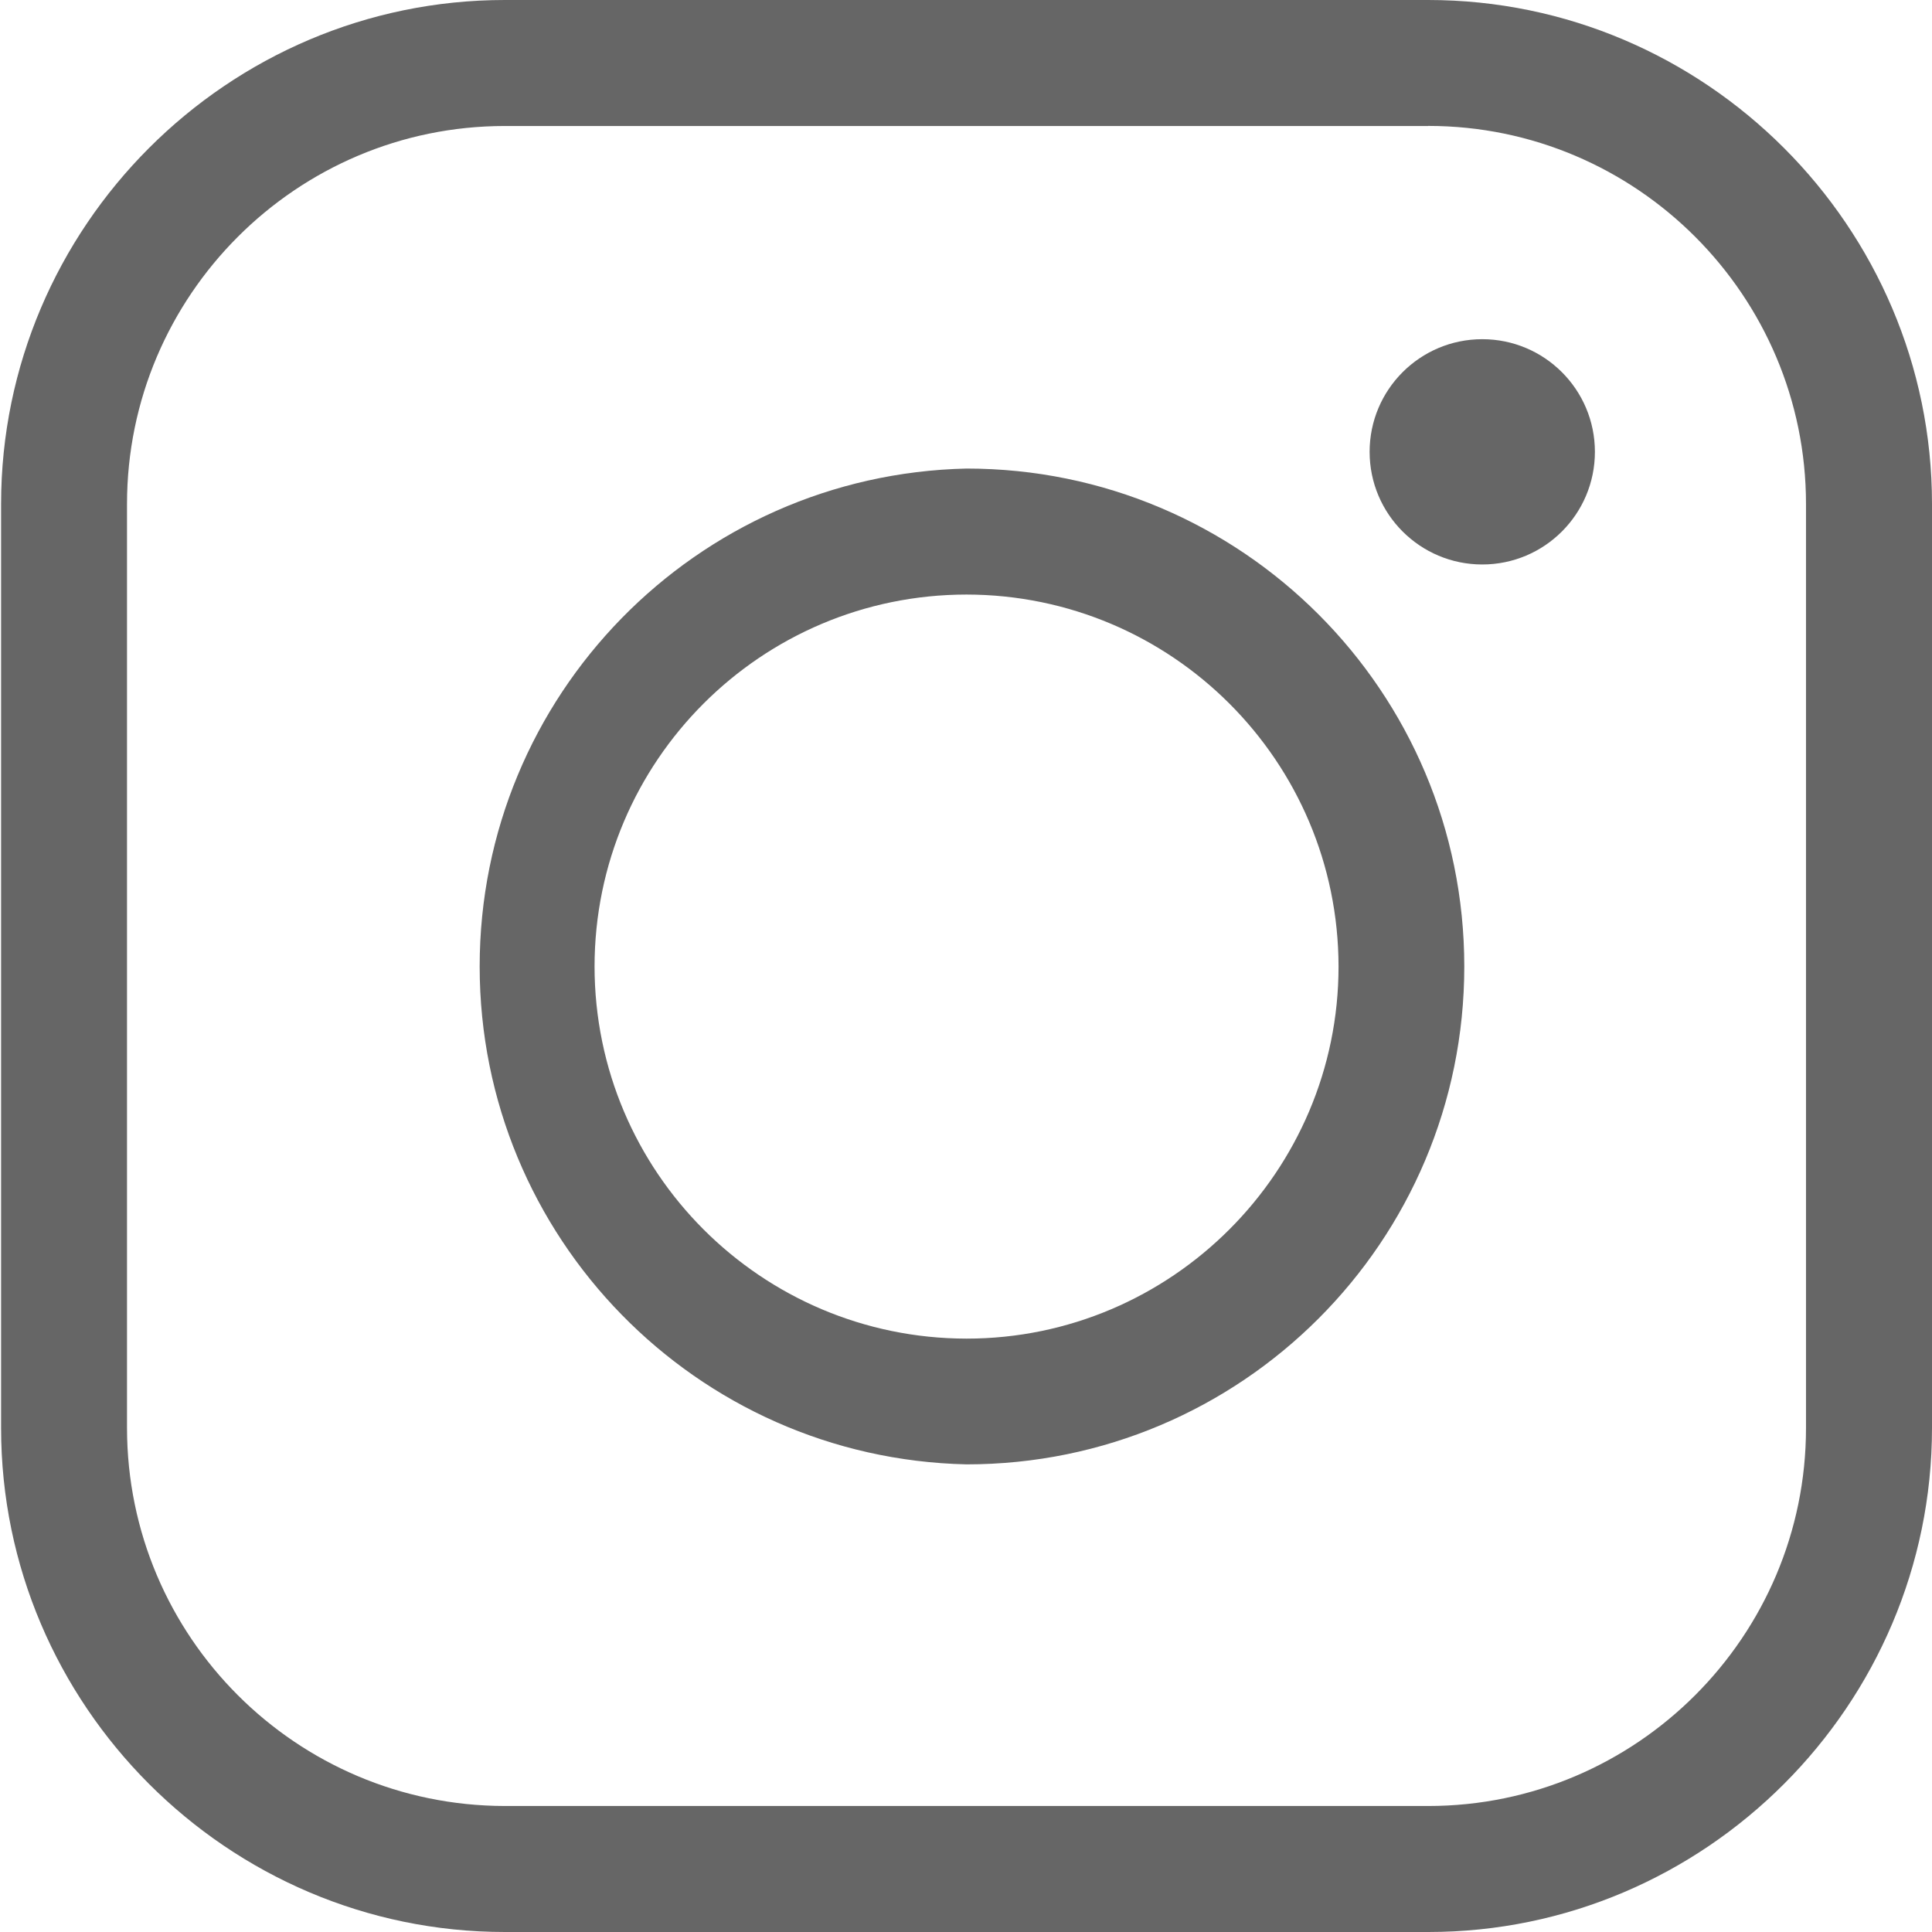
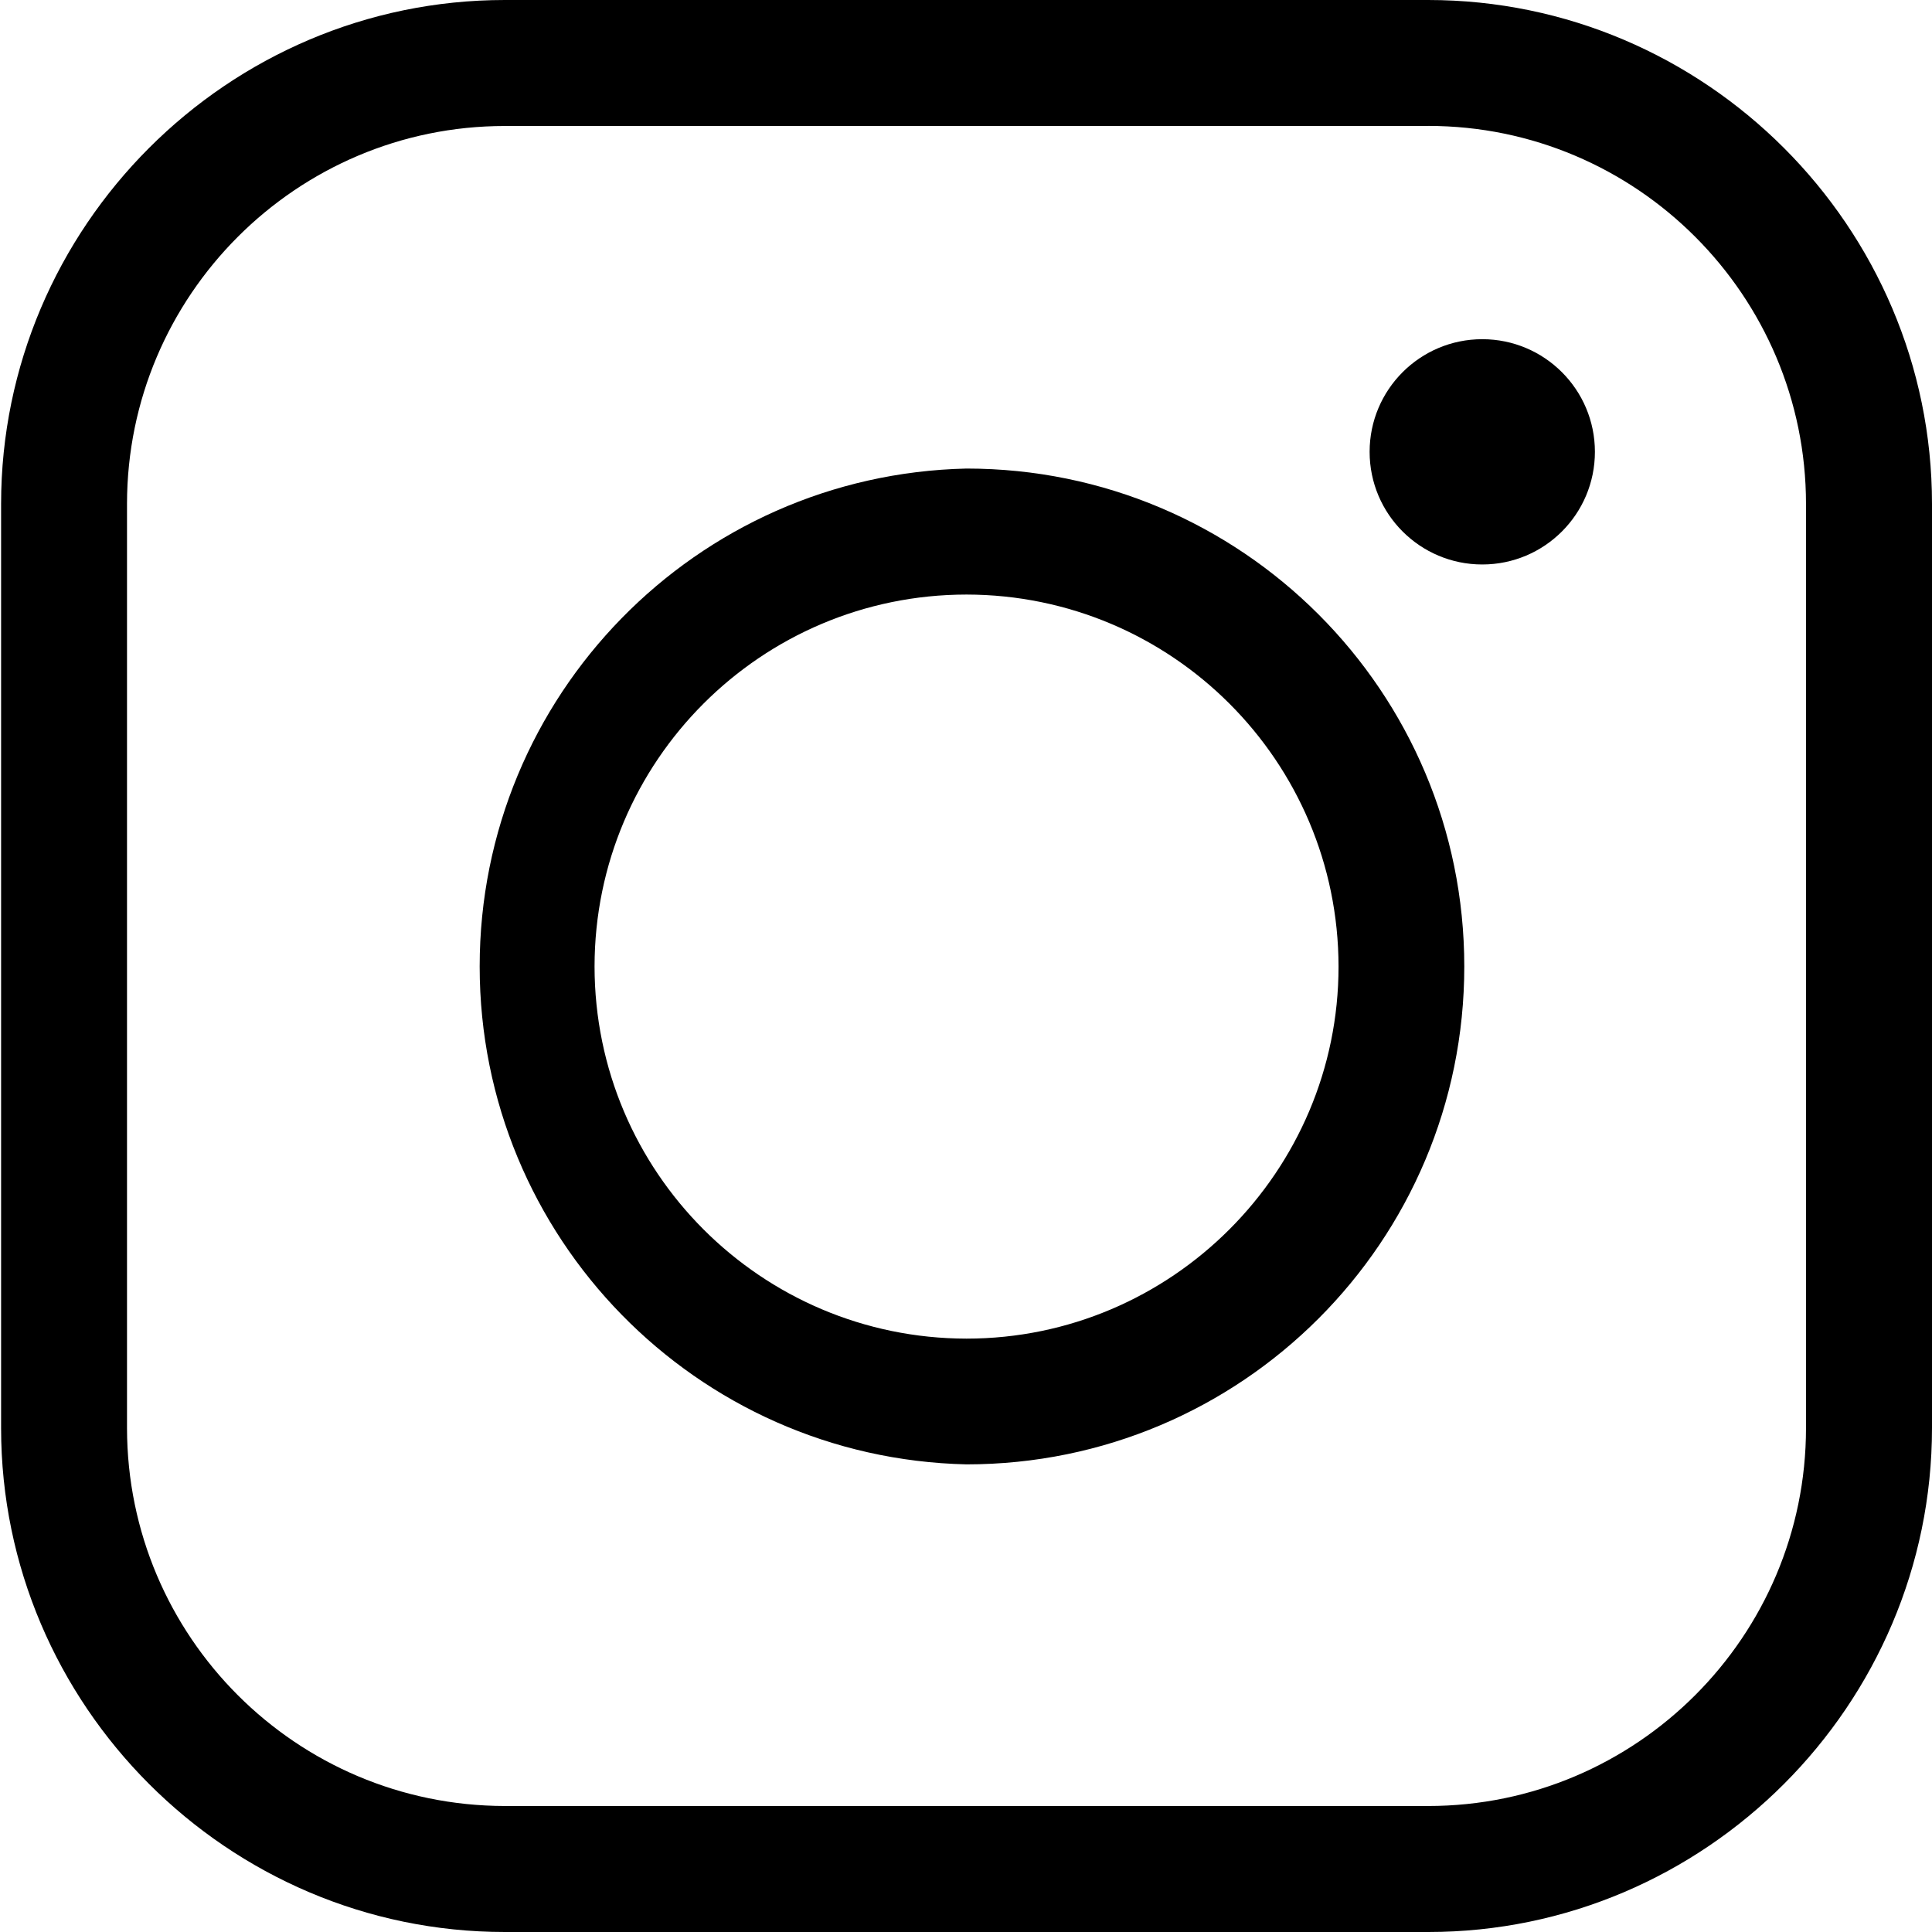
<svg xmlns="http://www.w3.org/2000/svg" width="23" height="23" viewBox="-3 -3 23 23">
-   <path fill="#666666" d="M14.002-1.501C16.482-1.501 18.5.519 18.5 3v11c0 2.481-2.018 4.5-4.498 4.5H3.01A4.504 4.504 0 0 1-1.488 14V3C-1.488.519.53-1.5 3.01-1.5h10.992m0-1.5H3.01C-.29-3-2.987-.301-2.987 3v11.001C-2.987 17.299-.29 20 3.01 20h10.995C17.301 20 20 17.299 20 13.999V3c0-3.301-2.699-6-5.998-6z" />
-   <path fill="#666666" d="M8.506 4.078a4.434 4.434 0 0 1 4.429 4.428c0 2.44-1.989 4.43-4.429 4.43a4.434 4.434 0 0 1-4.428-4.43 4.431 4.431 0 0 1 4.428-4.428m0-1.5a5.929 5.929 0 0 0 0 11.855c3.274 0 5.926-2.653 5.926-5.927S11.78 2.578 8.506 2.578z" />
-   <circle fill="#666666" cx="14.646" cy="2.379" r="1.341" />
+   <path d="M14.002-1.501C16.482-1.501 18.5.519 18.5 3v11c0 2.481-2.018 4.5-4.498 4.5H3.01A4.504 4.504 0 0 1-1.488 14V3C-1.488.519.53-1.5 3.01-1.5h10.992m0-1.5H3.01C-.29-3-2.987-.301-2.987 3v11.001C-2.987 17.299-.29 20 3.01 20h10.995C17.301 20 20 17.299 20 13.999V3c0-3.301-2.699-6-5.998-6z" />
+   <path d="M8.506 4.078a4.434 4.434 0 0 1 4.429 4.428c0 2.44-1.989 4.43-4.429 4.43a4.434 4.434 0 0 1-4.428-4.43 4.431 4.431 0 0 1 4.428-4.428m0-1.5a5.929 5.929 0 0 0 0 11.855c3.274 0 5.926-2.653 5.926-5.927S11.78 2.578 8.506 2.578z" />
+   <circle cx="14.646" cy="2.379" r="1.341" />
</svg>
